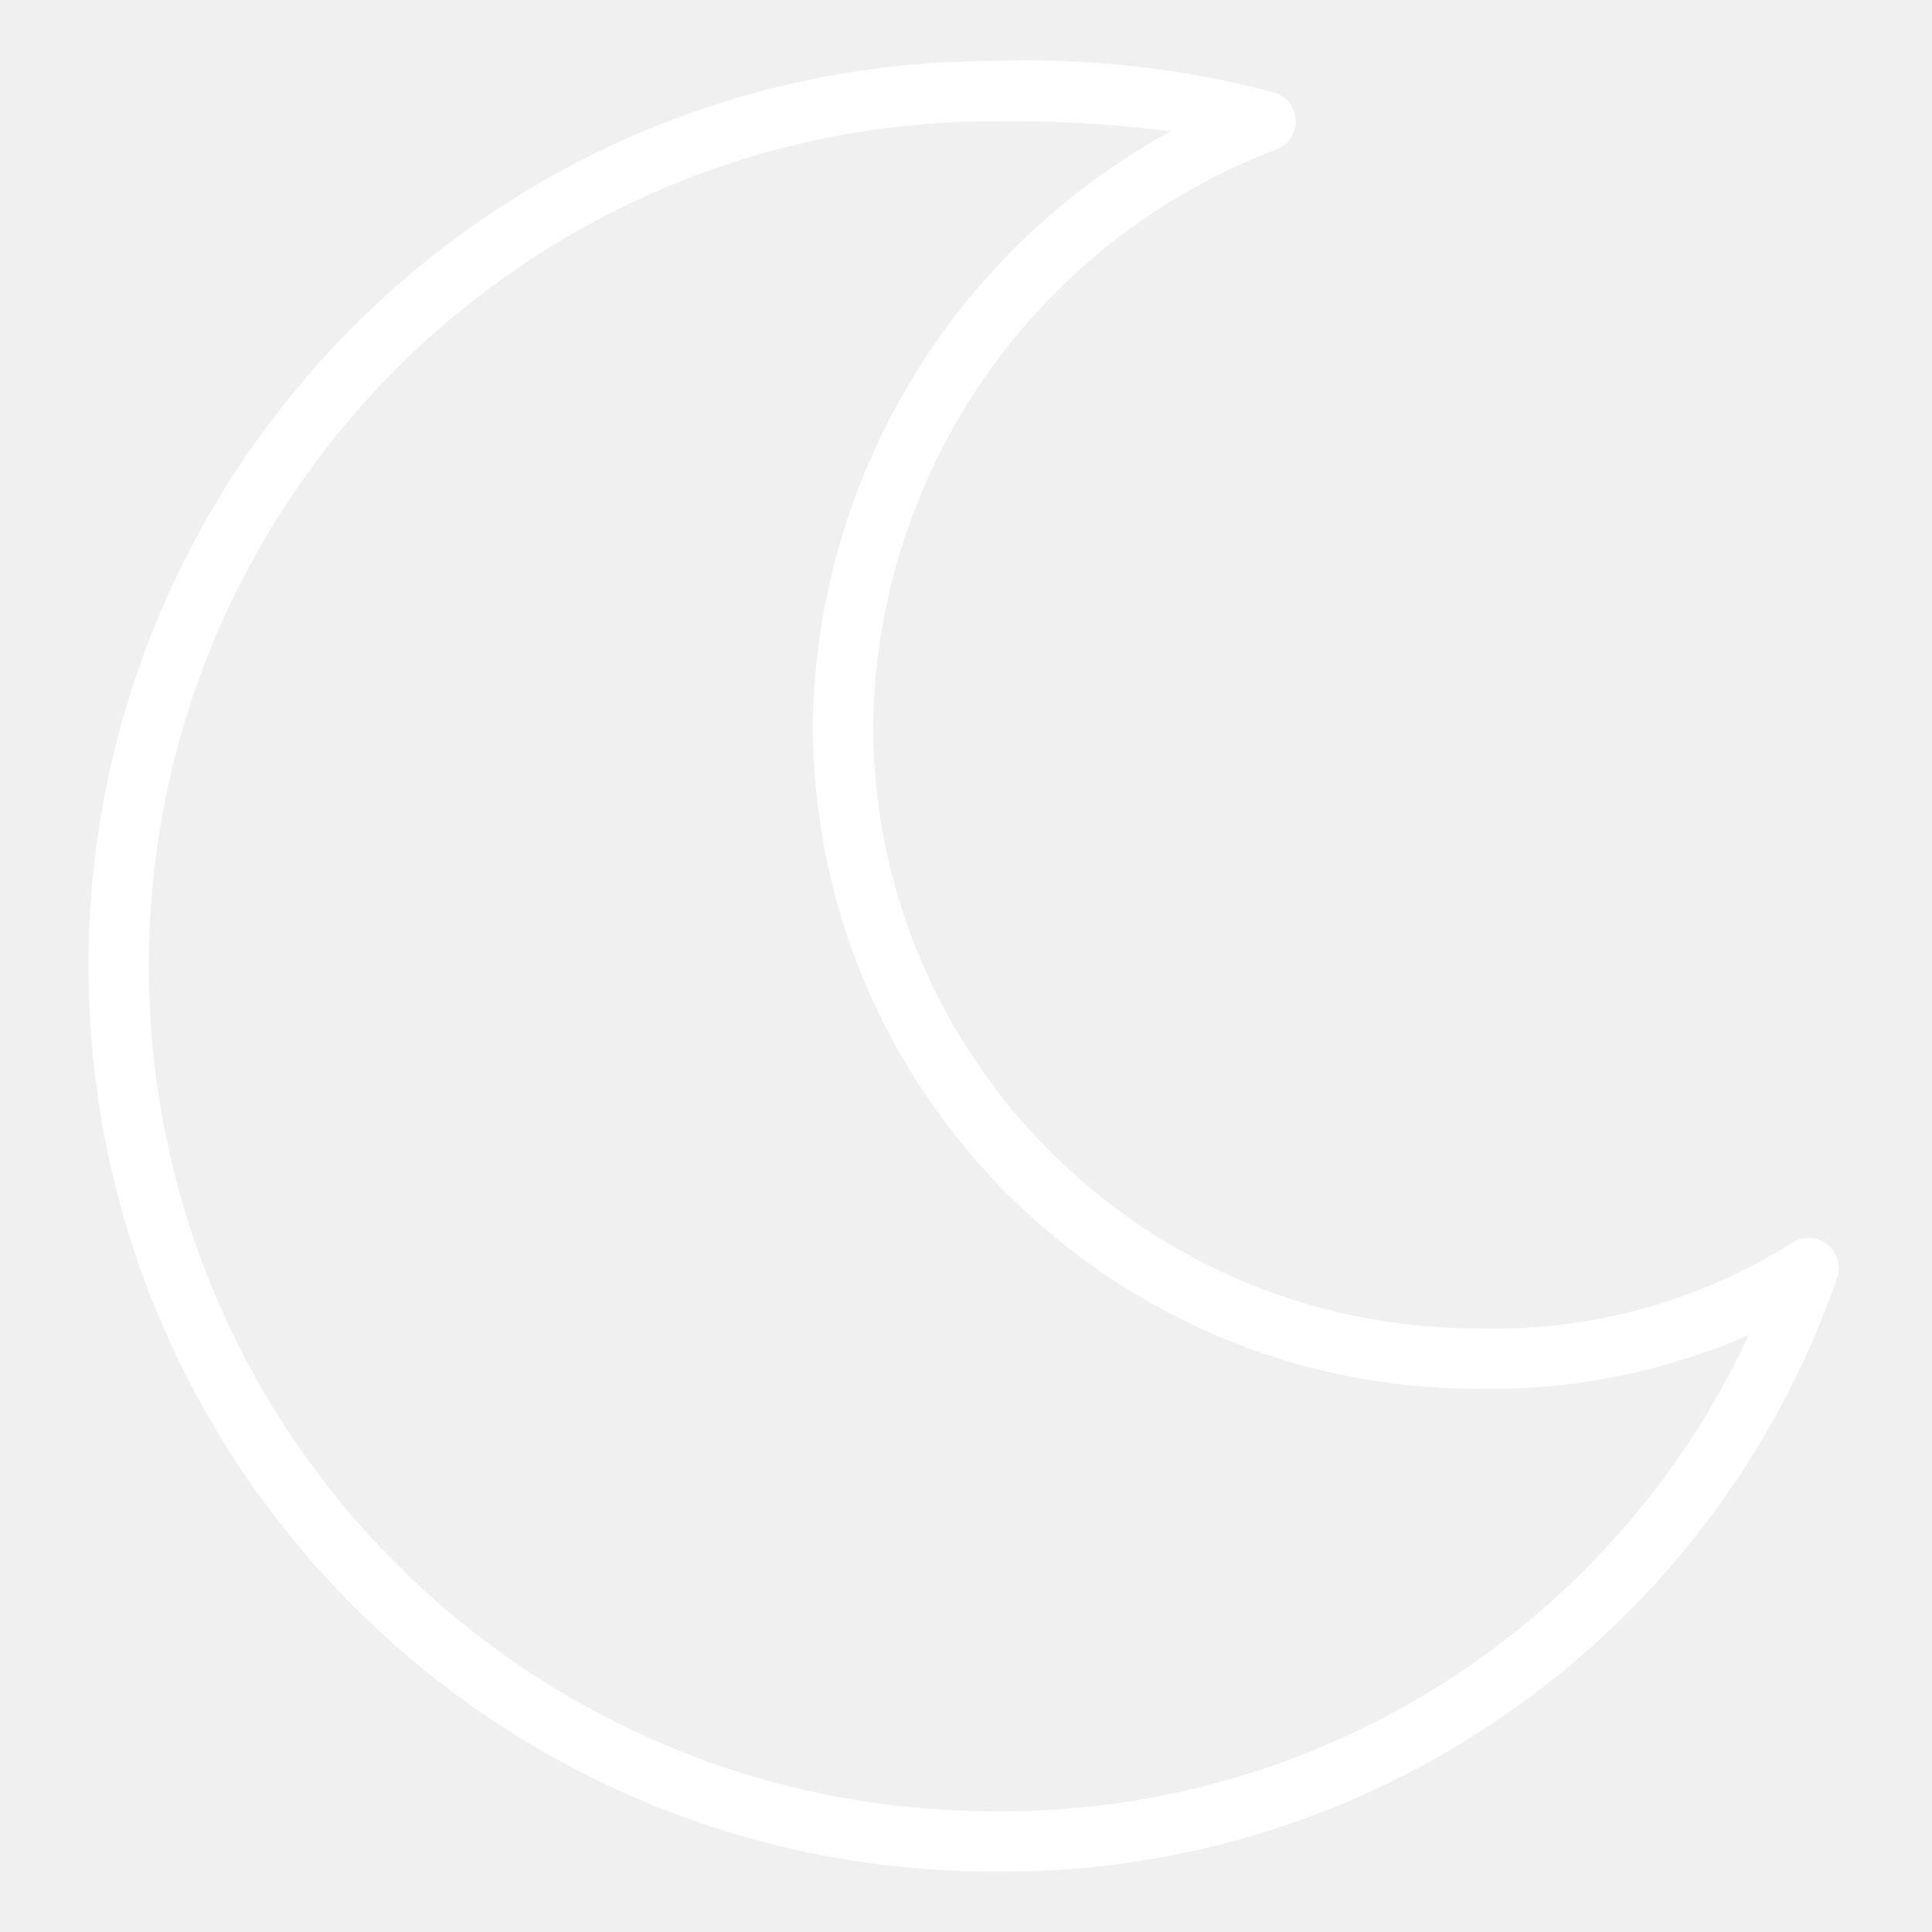
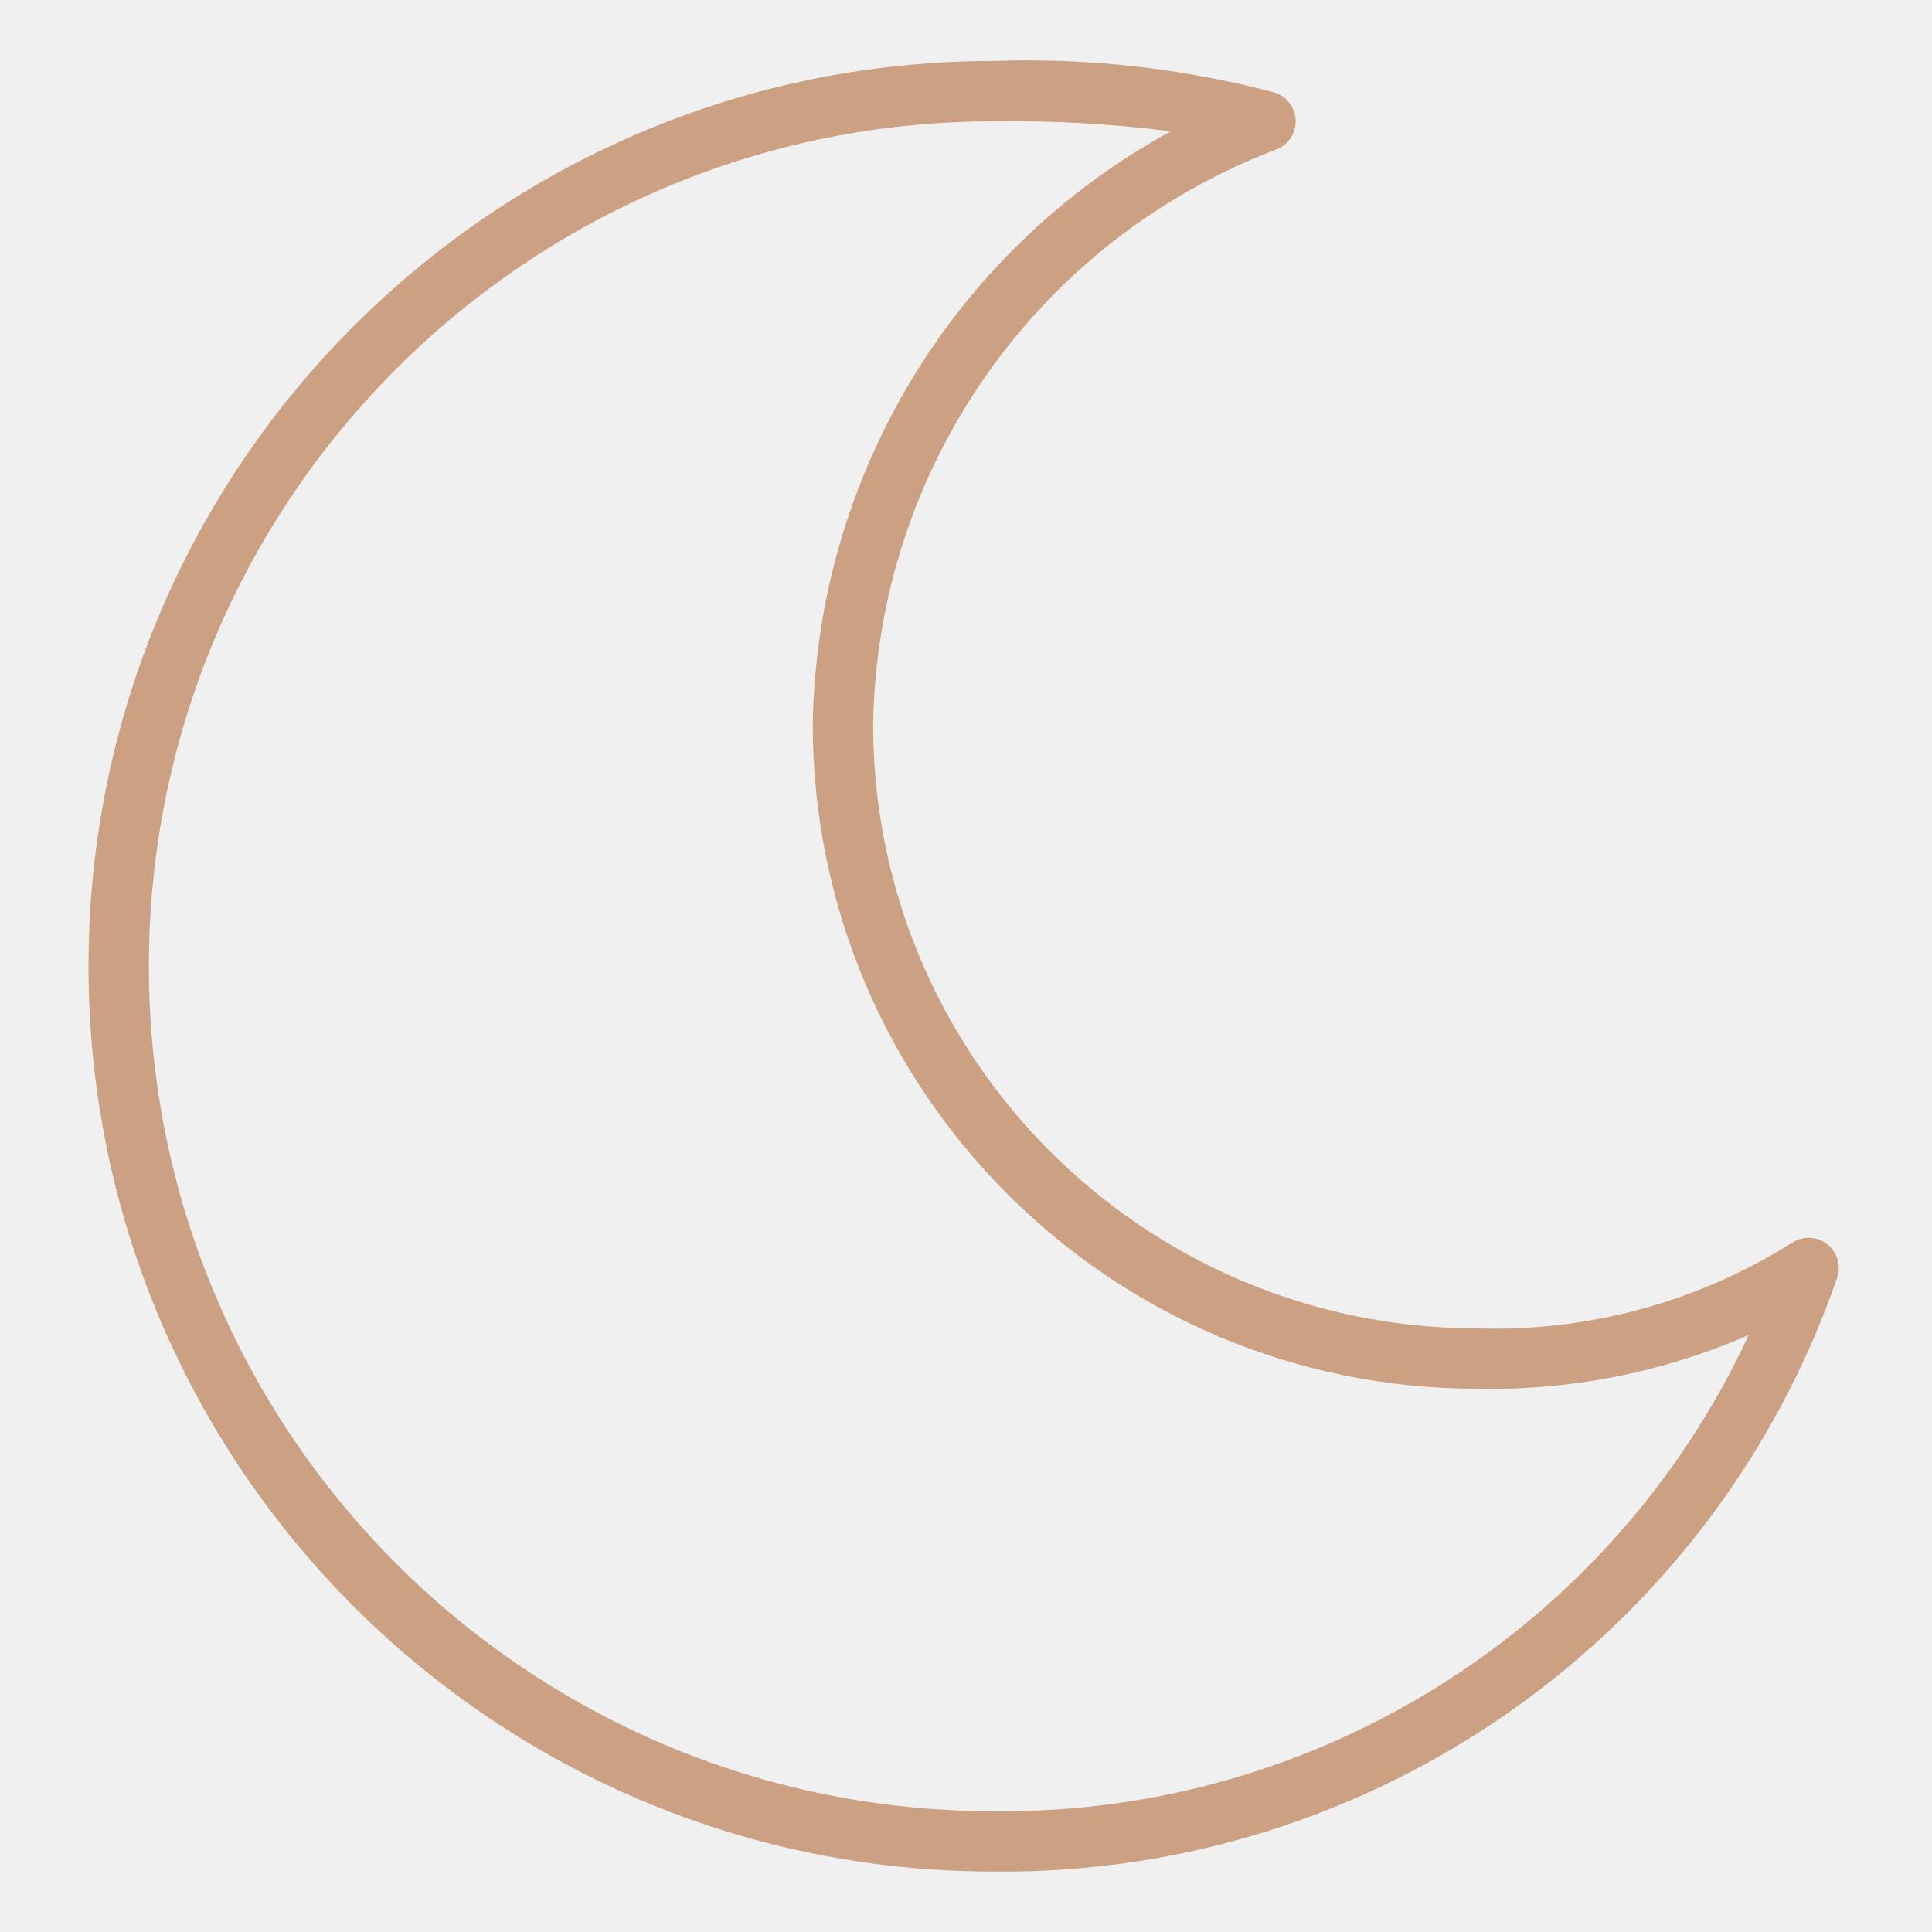
<svg xmlns="http://www.w3.org/2000/svg" height="512px" viewBox="-30 -20 640 640.001" width="512px">
-   <path d="m299.215 599.984c125.691 1.305 238.152-77.852 279.336-196.602 1.426-4.035.133-8.527-3.227-11.18-3.352-2.652-8.023-2.875-11.621-.559-31.223 19.707-67.637 29.598-104.543 28.402-110.363-.125-199.805-89.566-199.93-199.93 1.273-84.848 54.141-160.344 133.434-190.555 4.012-1.48 6.633-5.352 6.523-9.629s-2.922-8.004-7-9.285c-30.312-8.023-61.633-11.547-92.973-10.453-165.625 0-299.895 134.266-299.895 299.895 0 165.625 134.27 299.895 299.895 299.895zm0-579.797c19.594-.273 39.188.828 58.625 3.305-72.074 39.387-117.383 114.5-118.602 196.625.141 121.402 98.52 219.781 219.922 219.926 30.977.668 61.727-5.398 90.121-17.789-45.121 97.148-142.953 158.859-250.066 157.738-154.582 0-279.902-125.316-279.902-279.902 0-154.59 125.32-279.902 279.902-279.902zm0 0" fill="#FFFFFF" />
+   <path d="m299.215 599.984c125.691 1.305 238.152-77.852 279.336-196.602 1.426-4.035.133-8.527-3.227-11.18-3.352-2.652-8.023-2.875-11.621-.559-31.223 19.707-67.637 29.598-104.543 28.402-110.363-.125-199.805-89.566-199.93-199.93 1.273-84.848 54.141-160.344 133.434-190.555 4.012-1.48 6.633-5.352 6.523-9.629s-2.922-8.004-7-9.285c-30.312-8.023-61.633-11.547-92.973-10.453-165.625 0-299.895 134.266-299.895 299.895 0 165.625 134.27 299.895 299.895 299.895zm0-579.797c19.594-.273 39.188.828 58.625 3.305-72.074 39.387-117.383 114.5-118.602 196.625.141 121.402 98.52 219.781 219.922 219.926 30.977.668 61.727-5.398 90.121-17.789-45.121 97.148-142.953 158.859-250.066 157.738-154.582 0-279.902-125.316-279.902-279.902 0-154.59 125.32-279.902 279.902-279.902zm0 0" fill="#cca083" />
</svg>
